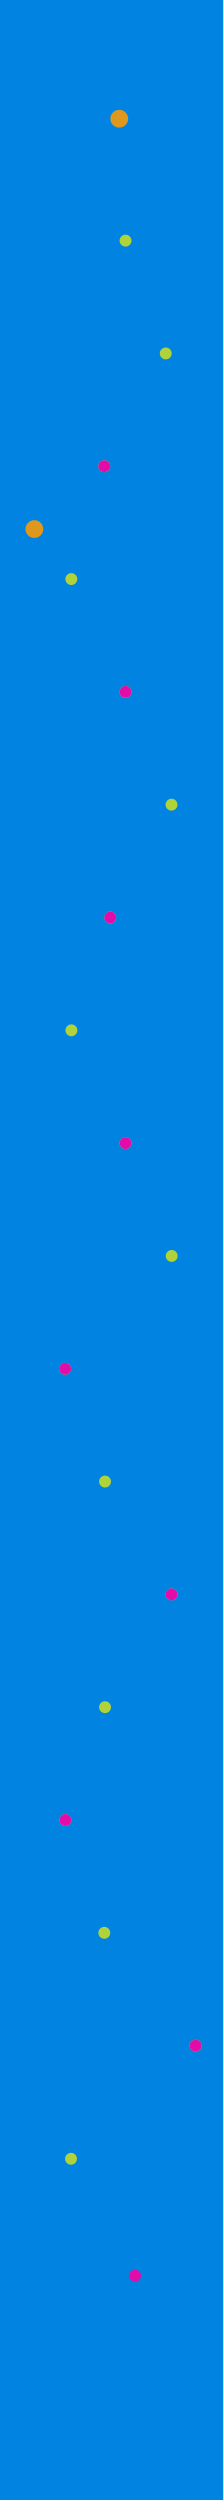
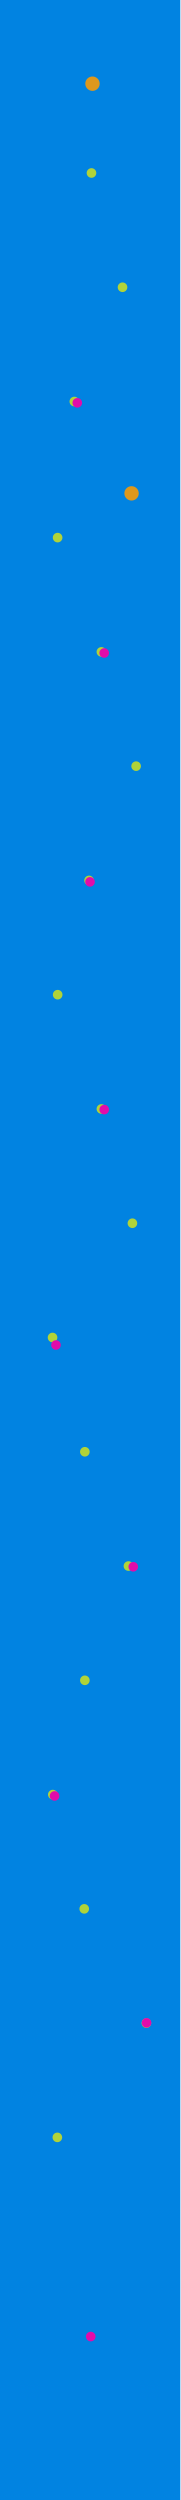
- <svg xmlns="http://www.w3.org/2000/svg" width="375" height="4200" viewBox="0 0 375 4200">
+ <svg xmlns="http://www.w3.org/2000/svg" width="375" height="5200" viewBox="0 0 375 5200">
  <g id="anchor_bg">
-     <rect width="375" height="4200" fill="#0183e1" />
+     <rect width="375" height="5200" fill="#0183e1" />
  </g>
  <g id="anchor_read_001">
-     <circle cx="210.89" cy="404.257" r="10" fill="#b0d339" />
+     <circle cx="190.296" cy="359.815" r="10" fill="#b0d339" />
  </g>
  <g id="anchor_quiz_001">
-     <circle cx="278.427" cy="593.782" r="10" fill="#b0d339" />
+     <circle cx="254.832" cy="597.496" r="10" fill="#b0d339" />
  </g>
  <g id="anchor_read_002">
-     <circle cx="175.227" cy="783.307" r="10" fill="#b0d339" />
+     <circle cx="154.632" cy="835.178" r="10" fill="#b0d339" />
  </g>
  <g id="anchor_quiz_002">
-     <circle cx="119.826" cy="972.832" r="10" fill="#b0d339" />
+     <circle cx="119.826" cy="1118.238" r="10" fill="#b0d339" />
  </g>
  <g id="anchor_read_003">
-     <circle cx="210.89" cy="1162.357" r="10" fill="#b0d339" />
+     <circle cx="210.89" cy="1355.919" r="10" fill="#b0d339" />
  </g>
  <g id="anchor_quiz_003">
-     <circle cx="288.138" cy="1351.882" r="10" fill="#b0d339" />
+     <circle cx="283.138" cy="1593.601" r="10" fill="#b0d339" />
  </g>
  <g id="anchor_read_004">
-     <circle cx="185.227" cy="1541.407" r="10" fill="#b0d339" />
+     <circle cx="185.227" cy="1831.282" r="10" fill="#b0d339" />
  </g>
  <g id="anchor_quiz_004">
-     <circle cx="119.957" cy="1730.931" r="10" fill="#b0d339" />
+     <circle cx="119.957" cy="2068.963" r="10" fill="#b0d339" />
  </g>
  <g id="anchor_read_005">
-     <circle cx="210.89" cy="1920.456" r="10" fill="#b0d339" />
+     <circle cx="210.89" cy="2306.645" r="10" fill="#b0d339" />
  </g>
  <g id="anchor_quiz_005">
-     <circle cx="288.427" cy="2109.981" r="10" fill="#b0d339" />
+     <circle cx="275.425" cy="2544.326" r="10" fill="#b0d339" />
  </g>
  <g id="anchor_read_006">
-     <circle cx="109.273" cy="2299.506" r="10" fill="#b0d339" />
+     <circle cx="109.273" cy="2782.008" r="10" fill="#b0d339" />
  </g>
  <g id="anchor_quiz_006">
-     <circle cx="176.488" cy="2489.031" r="10" fill="#b0d339" />
+     <circle cx="176.488" cy="3019.689" r="10" fill="#b0d339" />
  </g>
  <g id="anchor_read_007">
-     <circle cx="288.138" cy="2678.556" r="10" fill="#b0d339" />
+     <circle cx="267.136" cy="3257.371" r="10" fill="#b0d339" />
  </g>
  <g id="anchor_quiz_007">
-     <circle cx="176.488" cy="2868.081" r="10" fill="#b0d339" />
+     <circle cx="176.488" cy="3495.052" r="10" fill="#b0d339" />
  </g>
  <g id="anchor_read_008">
-     <circle cx="109.826" cy="3057.606" r="10" fill="#b0d339" />
+     <circle cx="109.826" cy="3732.733" r="10" fill="#b0d339" />
  </g>
  <g id="anchor_quiz_008">
-     <circle cx="175.227" cy="3247.131" r="10" fill="#b0d339" />
+     <circle cx="175.227" cy="3970.415" r="10" fill="#b0d339" />
  </g>
  <g id="anchor_read_009">
-     <circle cx="328.475" cy="3436.655" r="10" fill="#b0d339" />
+     <circle cx="304.473" cy="4208.096" r="10" fill="#b0d339" />
  </g>
  <g id="anchor_quiz_009">
-     <circle cx="119.301" cy="3626.758" r="10" fill="#b0d339" />
+     <circle cx="119.301" cy="4445.778" r="10" fill="#b0d339" />
  </g>
  <g id="anchor_chapter_test_01">
-     <circle cx="175.227" cy="783.307" r="10" fill="#e20caa" />
+     <circle cx="160.746" cy="837.899" r="10" fill="#e20caa" />
  </g>
  <g id="anchor_chapter_test_02">
-     <circle cx="210.89" cy="1162.357" r="10" fill="#e20caa" />
+     <circle cx="216.735" cy="1358.237" r="10" fill="#e20caa" />
  </g>
  <g id="anchor_chapter_test_03">
-     <circle cx="185.227" cy="1541.407" r="10" fill="#e20caa" />
+     <circle cx="187.239" cy="1834.268" r="10" fill="#e20caa" />
  </g>
  <g id="anchor_chapter_test_04">
-     <circle cx="210.89" cy="1920.456" r="10" fill="#e20caa" />
+     <circle cx="216.735" cy="2307.995" r="10" fill="#e20caa" />
  </g>
  <g id="anchor_chapter_test_05">
-     <circle cx="109.273" cy="2299.506" r="10" fill="#e20caa" />
+     <circle cx="116.45" cy="2797.622" r="10" fill="#e20caa" />
  </g>
  <g id="anchor_chapter_test_06">
-     <circle cx="288.138" cy="2678.556" r="10" fill="#e20caa" />
+     <circle cx="277.169" cy="3258.904" r="10" fill="#e20caa" />
  </g>
  <g id="anchor_chapter_test_07">
-     <circle cx="109.826" cy="3057.606" r="10" fill="#e20caa" />
+     <circle cx="113.5" cy="3735.581" r="10" fill="#e20caa" />
  </g>
  <g id="anchor_chapter_test_08">
-     <circle cx="328.475" cy="3436.655" r="10" fill="#e20caa" />
+     <circle cx="304.816" cy="4207.51" r="10" fill="#e20caa" />
  </g>
  <g id="anchor_chapter_test_09">
-     <circle cx="226.937" cy="3823.086" r="10" fill="#e20caa" />
+     <circle cx="188.752" cy="4860.021" r="10" fill="#e20caa" />
  </g>
  <g id="anchor_object_01">
-     <circle cx="200.338" cy="199.446" r="14.969" fill="#dd981d" />
+     <circle cx="192.355" cy="174.073" r="14.969" fill="#dd981d" />
  </g>
  <g id="anchor_object_02">
-     <circle cx="57.697" cy="888.841" r="14.969" fill="#dd981d" />
+     <circle cx="273.649" cy="1026.188" r="14.969" fill="#dd981d" />
  </g>
</svg>
